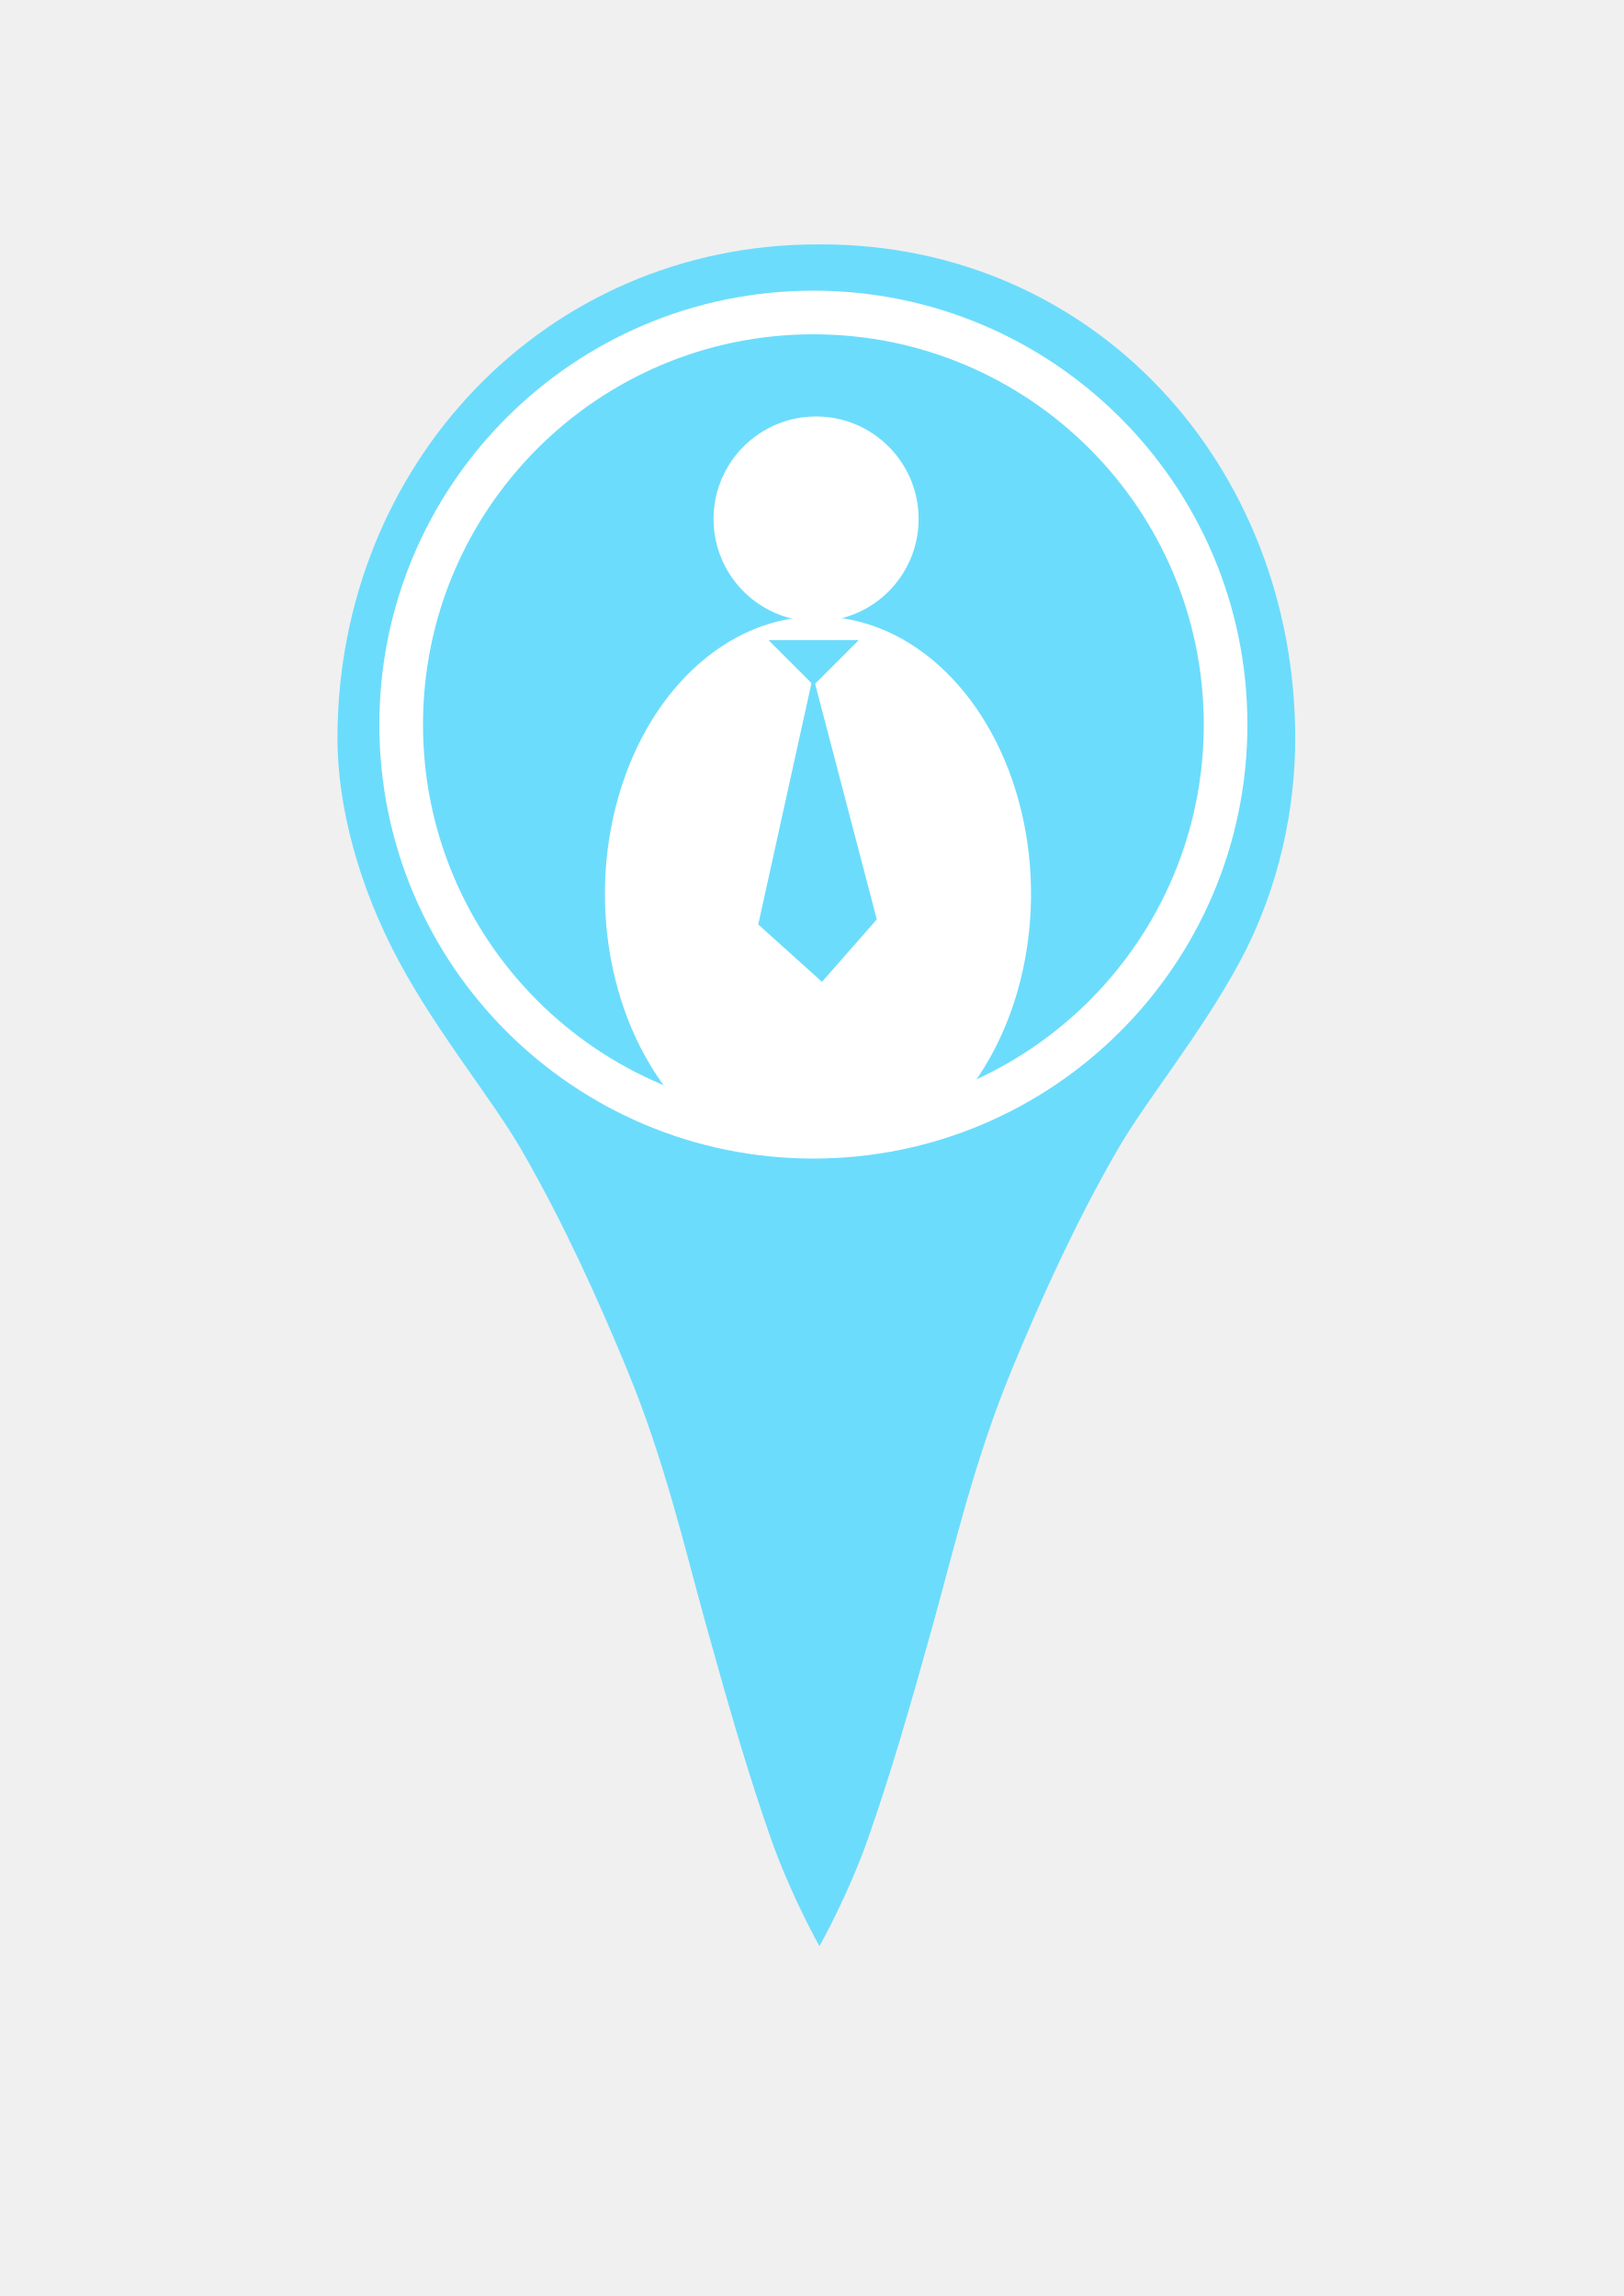
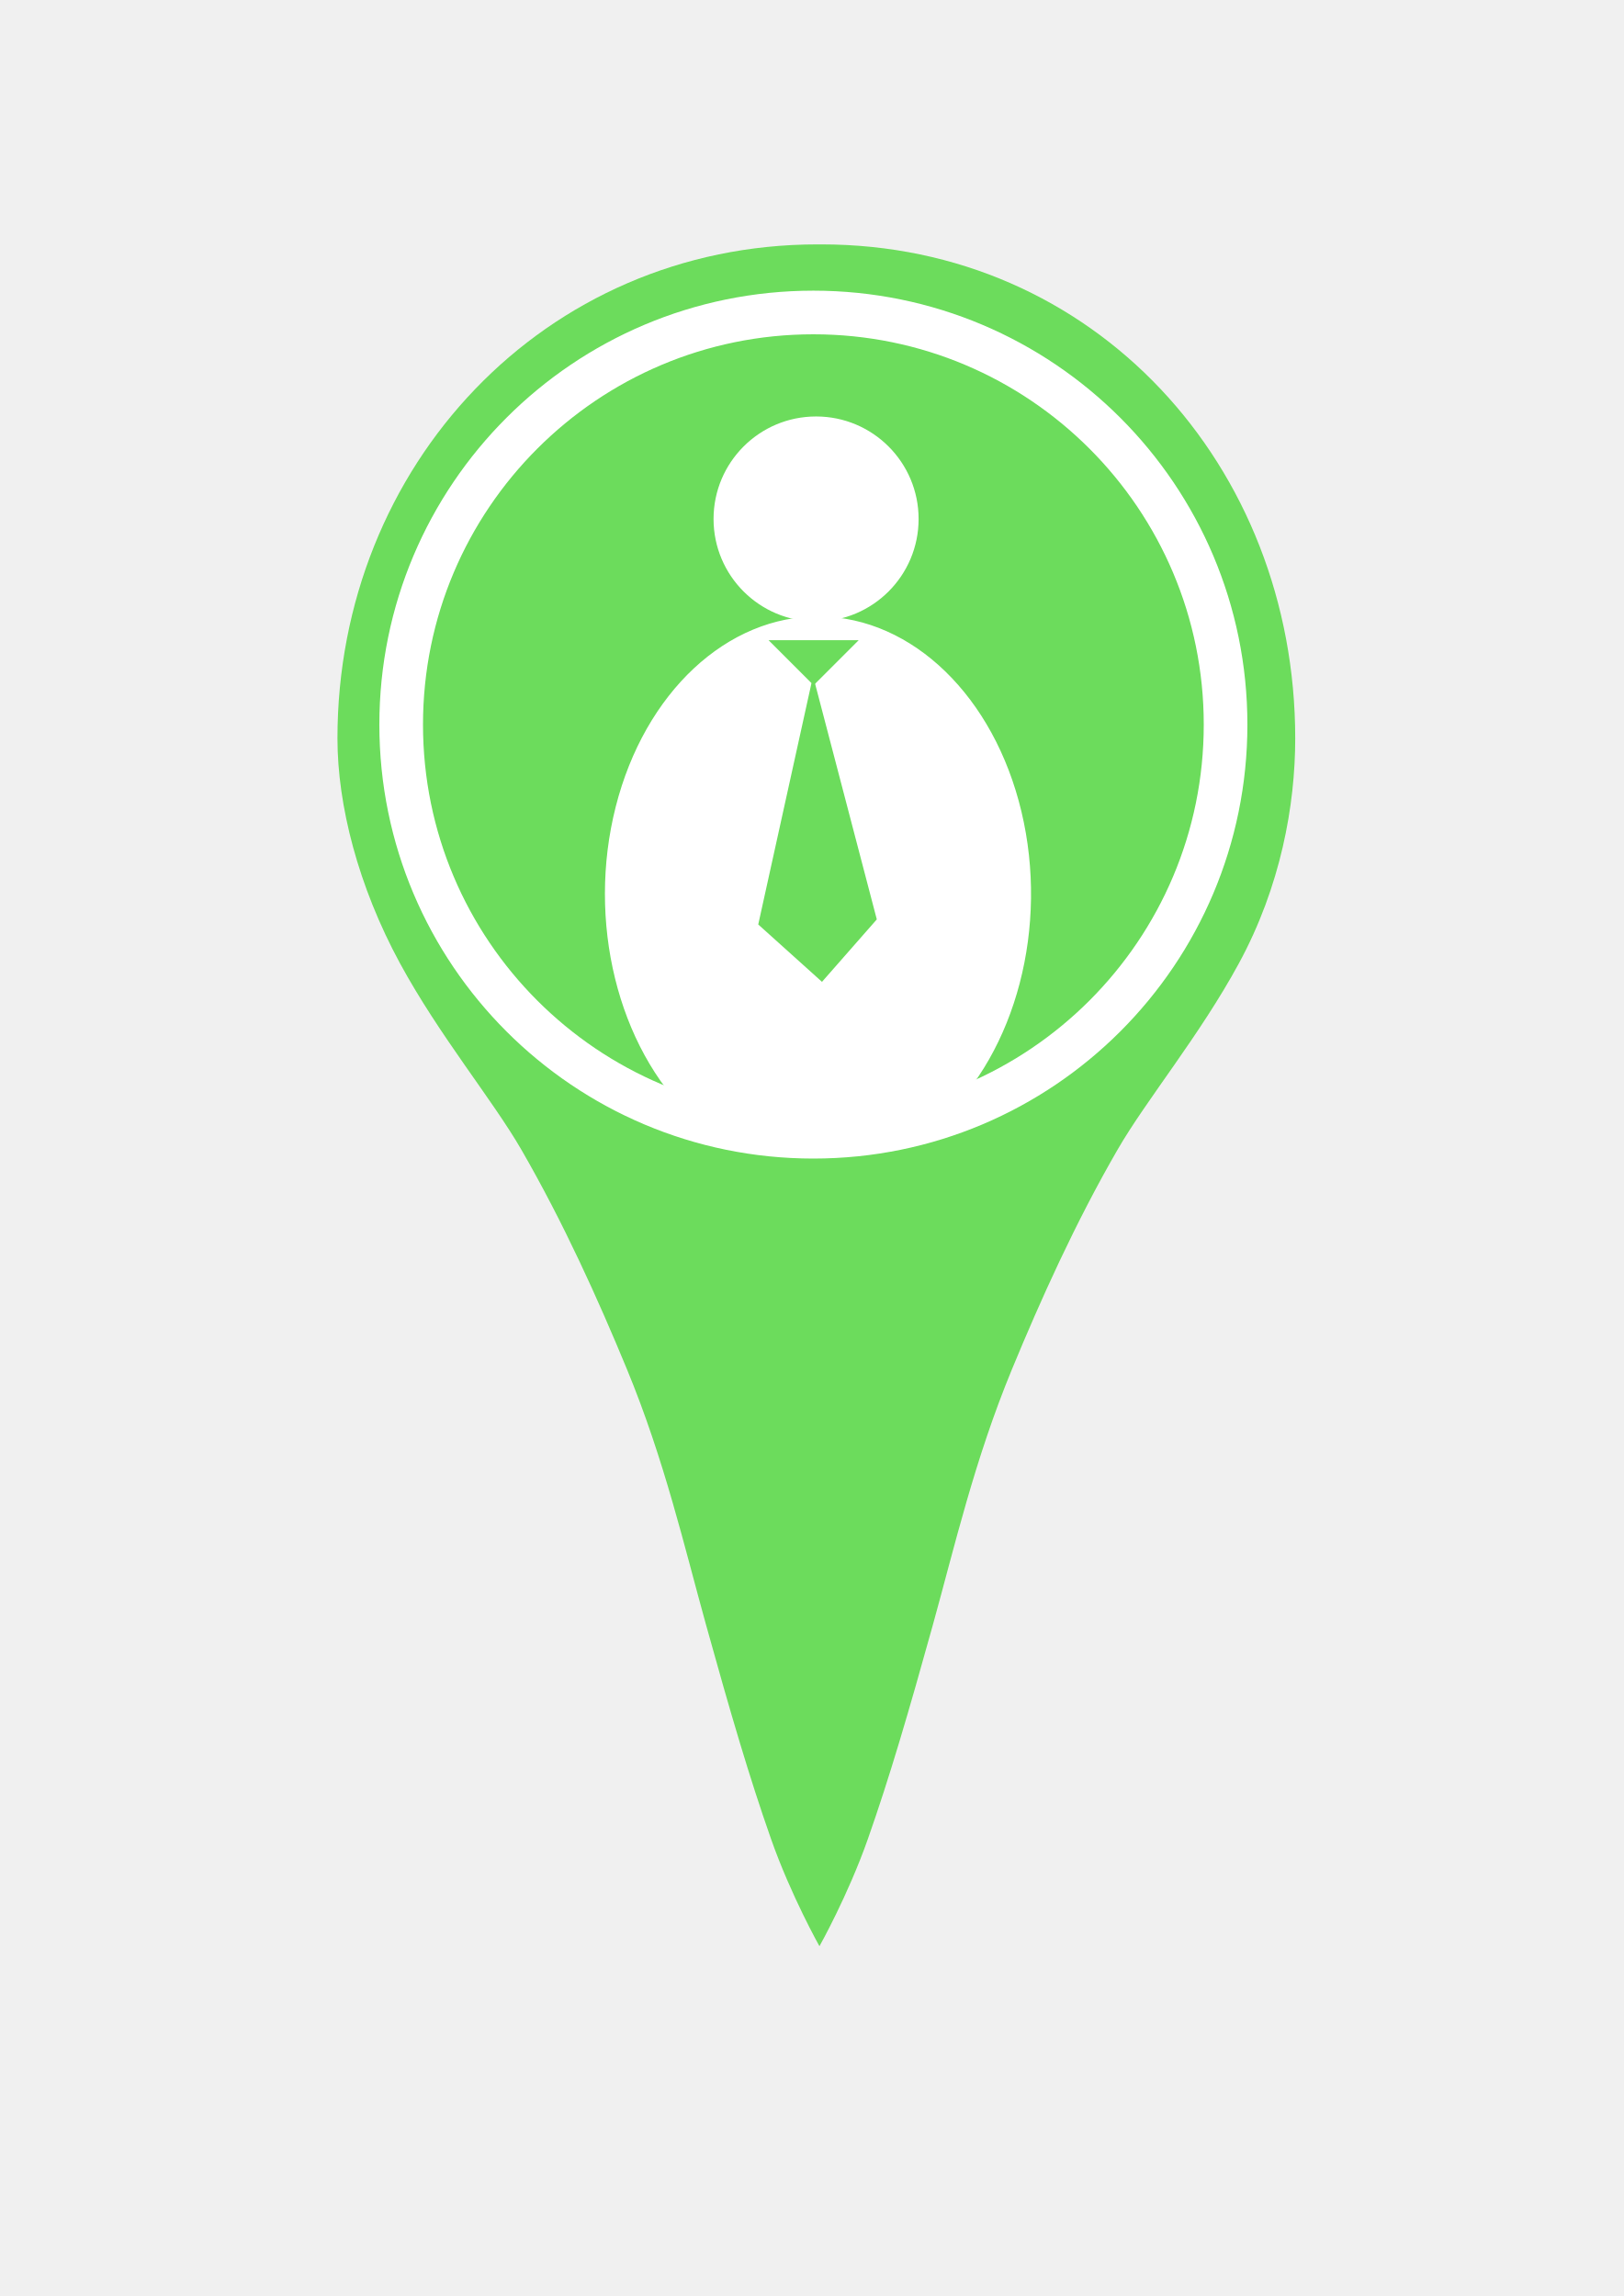
<svg xmlns="http://www.w3.org/2000/svg" width="210mm" height="297mm" viewBox="0 0 744.094 1052.362" id="svg4234" version="1.1">
  <defs id="defs4236">
    </defs>
  <g id="layer1">
-     <path style="fill:#6cdcfc;fill-opacity:1" d="m 374.643,112.016 c -125.053,0 -219.999,101.375 -219.999,226.428 0,30.609 9.497,67.78 28.683,103.125 17.956,33.081 42.339,62.421 55.623,85.43 19.354,33.523 35.178,68.689 48.334,100.525 17.232,41.7 26.316,81.361 36.332,117.436 11.062,39.843 19.789,69.689 29.713,97.885 9.173,26.06 22.204,49.194 22.204,49.194 0,0 0.004,-0.352 0.013,-0.617 l -0.016,-779.407 c -0.239,-7.4e-4 -0.648,0.002 -0.887,0.002 z m 1.779,0 c -0.239,0 -0.652,-0.003 -0.891,-0.002 l -10e-4,779.407 c 0.009,0.265 0,0.617 0,0.617 0,10e-6 13.034,-23.134 22.206,-49.194 9.924,-28.196 18.65,-58.042 29.713,-97.885 10.016,-36.074 19.1,-75.736 36.332,-117.436 13.156,-31.837 28.98,-67.002 48.334,-100.525 13.284,-23.009 37.667,-52.349 55.623,-85.43 19.185,-35.345 25.826,-72.516 25.826,-103.125 0,-125.053 -92.089,-226.428 -217.142,-226.428 z" id="path4782-1" />
-     <circle style="fill:#6cdcfc;fill-opacity:1;stroke:#ffffff;stroke-opacity:1;stroke-width:20;stroke-miterlimit:4;stroke-dasharray:none" id="path6051" cx="372.746" cy="332.123" r="188.899" />
-     <rect style="fill:#6cdcfc;fill-opacity:1;stroke:#6cdcfc;stroke-width:9.389;stroke-linecap:round;stroke-linejoin:miter;stroke-miterlimit:4;stroke-dasharray:none;stroke-opacity:1" id="rect4196" width="217.462" height="0.388" x="266.145" y="338.297" />
+     <path style="fill:#6cdc5c;fill-opacity:1" d="m 374.643,112.016 c -125.053,0 -219.999,101.375 -219.999,226.428 0,30.609 9.497,67.78 28.683,103.125 17.956,33.081 42.339,62.421 55.623,85.43 19.354,33.523 35.178,68.689 48.334,100.525 17.232,41.7 26.316,81.361 36.332,117.436 11.062,39.843 19.789,69.689 29.713,97.885 9.173,26.06 22.204,49.194 22.204,49.194 0,0 0.004,-0.352 0.013,-0.617 l -0.016,-779.407 c -0.239,-7.4e-4 -0.648,0.002 -0.887,0.002 z m 1.779,0 c -0.239,0 -0.652,-0.003 -0.891,-0.002 l -10e-4,779.407 c 0.009,0.265 0,0.617 0,0.617 0,10e-6 13.034,-23.134 22.206,-49.194 9.924,-28.196 18.65,-58.042 29.713,-97.885 10.016,-36.074 19.1,-75.736 36.332,-117.436 13.156,-31.837 28.98,-67.002 48.334,-100.525 13.284,-23.009 37.667,-52.349 55.623,-85.43 19.185,-35.345 25.826,-72.516 25.826,-103.125 0,-125.053 -92.089,-226.428 -217.142,-226.428 z" id="path4782-1" />
+     <circle style="fill:#6cdc5c;fill-opacity:1;stroke:#ffffff;stroke-opacity:1;stroke-width:20;stroke-miterlimit:4;stroke-dasharray:none" id="path6051" cx="372.746" cy="332.123" r="188.899" />
    <circle style="fill:#ffffff;fill-opacity:1;stroke:#ffffff;stroke-width:0.989;stroke-linecap:round;stroke-linejoin:round;stroke-miterlimit:4;stroke-dasharray:none;stroke-opacity:1" id="path4165" cx="373.984" cy="237.872" r="46.49" />
    <path style="fill:#ffffff;fill-opacity:1;stroke:#ffffff;stroke-width:1.574;stroke-linecap:round;stroke-linejoin:round;stroke-miterlimit:4;stroke-dasharray:none;stroke-opacity:1" id="path4167" d="m 430.527,-513.159 a 96.846,126.401 0 0 1 36.806,140.971 96.846,126.401 0 0 1 -91.574,88.855 96.846,126.401 0 0 1 -92.826,-86.613 96.846,126.401 0 0 1 34.787,-141.841" transform="scale(1,-1)" />
-     <g id="g4153" transform="matrix(1.354834,0,0,1.354834,-129.443,-110.8937)">
-       <path id="path4169" d="m 356.634,298.896 28.232,0 -14.116,14.116 -14.116,-14.116 z" style="fill:#6cdcfc;fill-opacity:1;fill-rule:evenodd;stroke:#6cdcfc;stroke-width:0.929px;stroke-linecap:butt;stroke-linejoin:miter;stroke-opacity:1" />
-       <path id="path4173" d="m 370.607,313.044 20.861,79.687 -17.94,20.443 -20.861,-18.775 17.94,-81.356 z" style="fill:#6cdcfc;fill-opacity:1;fill-rule:evenodd;stroke:#6cdcfc;stroke-width:1.18px;stroke-linecap:butt;stroke-linejoin:miter;stroke-opacity:1" />
+     <g id="g4153" transform="matrix(1.354834,0,0,1.354834,-129.443,-110.8937)" style="stroke:#6cdc5c;stroke-opacity:1;fill:#6cdc5c;fill-opacity:1">
+       <path id="path4169" d="m 356.634,298.896 28.232,0 -14.116,14.116 -14.116,-14.116 z" style="fill:#6cdc5c;fill-opacity:1;fill-rule:evenodd;stroke:#6cdc5c;stroke-width:0.929px;stroke-linecap:butt;stroke-linejoin:miter;stroke-opacity:1" />
+       <path id="path4173" d="m 370.607,313.044 20.861,79.687 -17.94,20.443 -20.861,-18.775 17.94,-81.356 z" style="fill:#6cdc5c;fill-opacity:1;fill-rule:evenodd;stroke:#6cdc5c;stroke-width:1.18px;stroke-linecap:butt;stroke-linejoin:miter;stroke-opacity:1" />
    </g>
  </g>
</svg>
